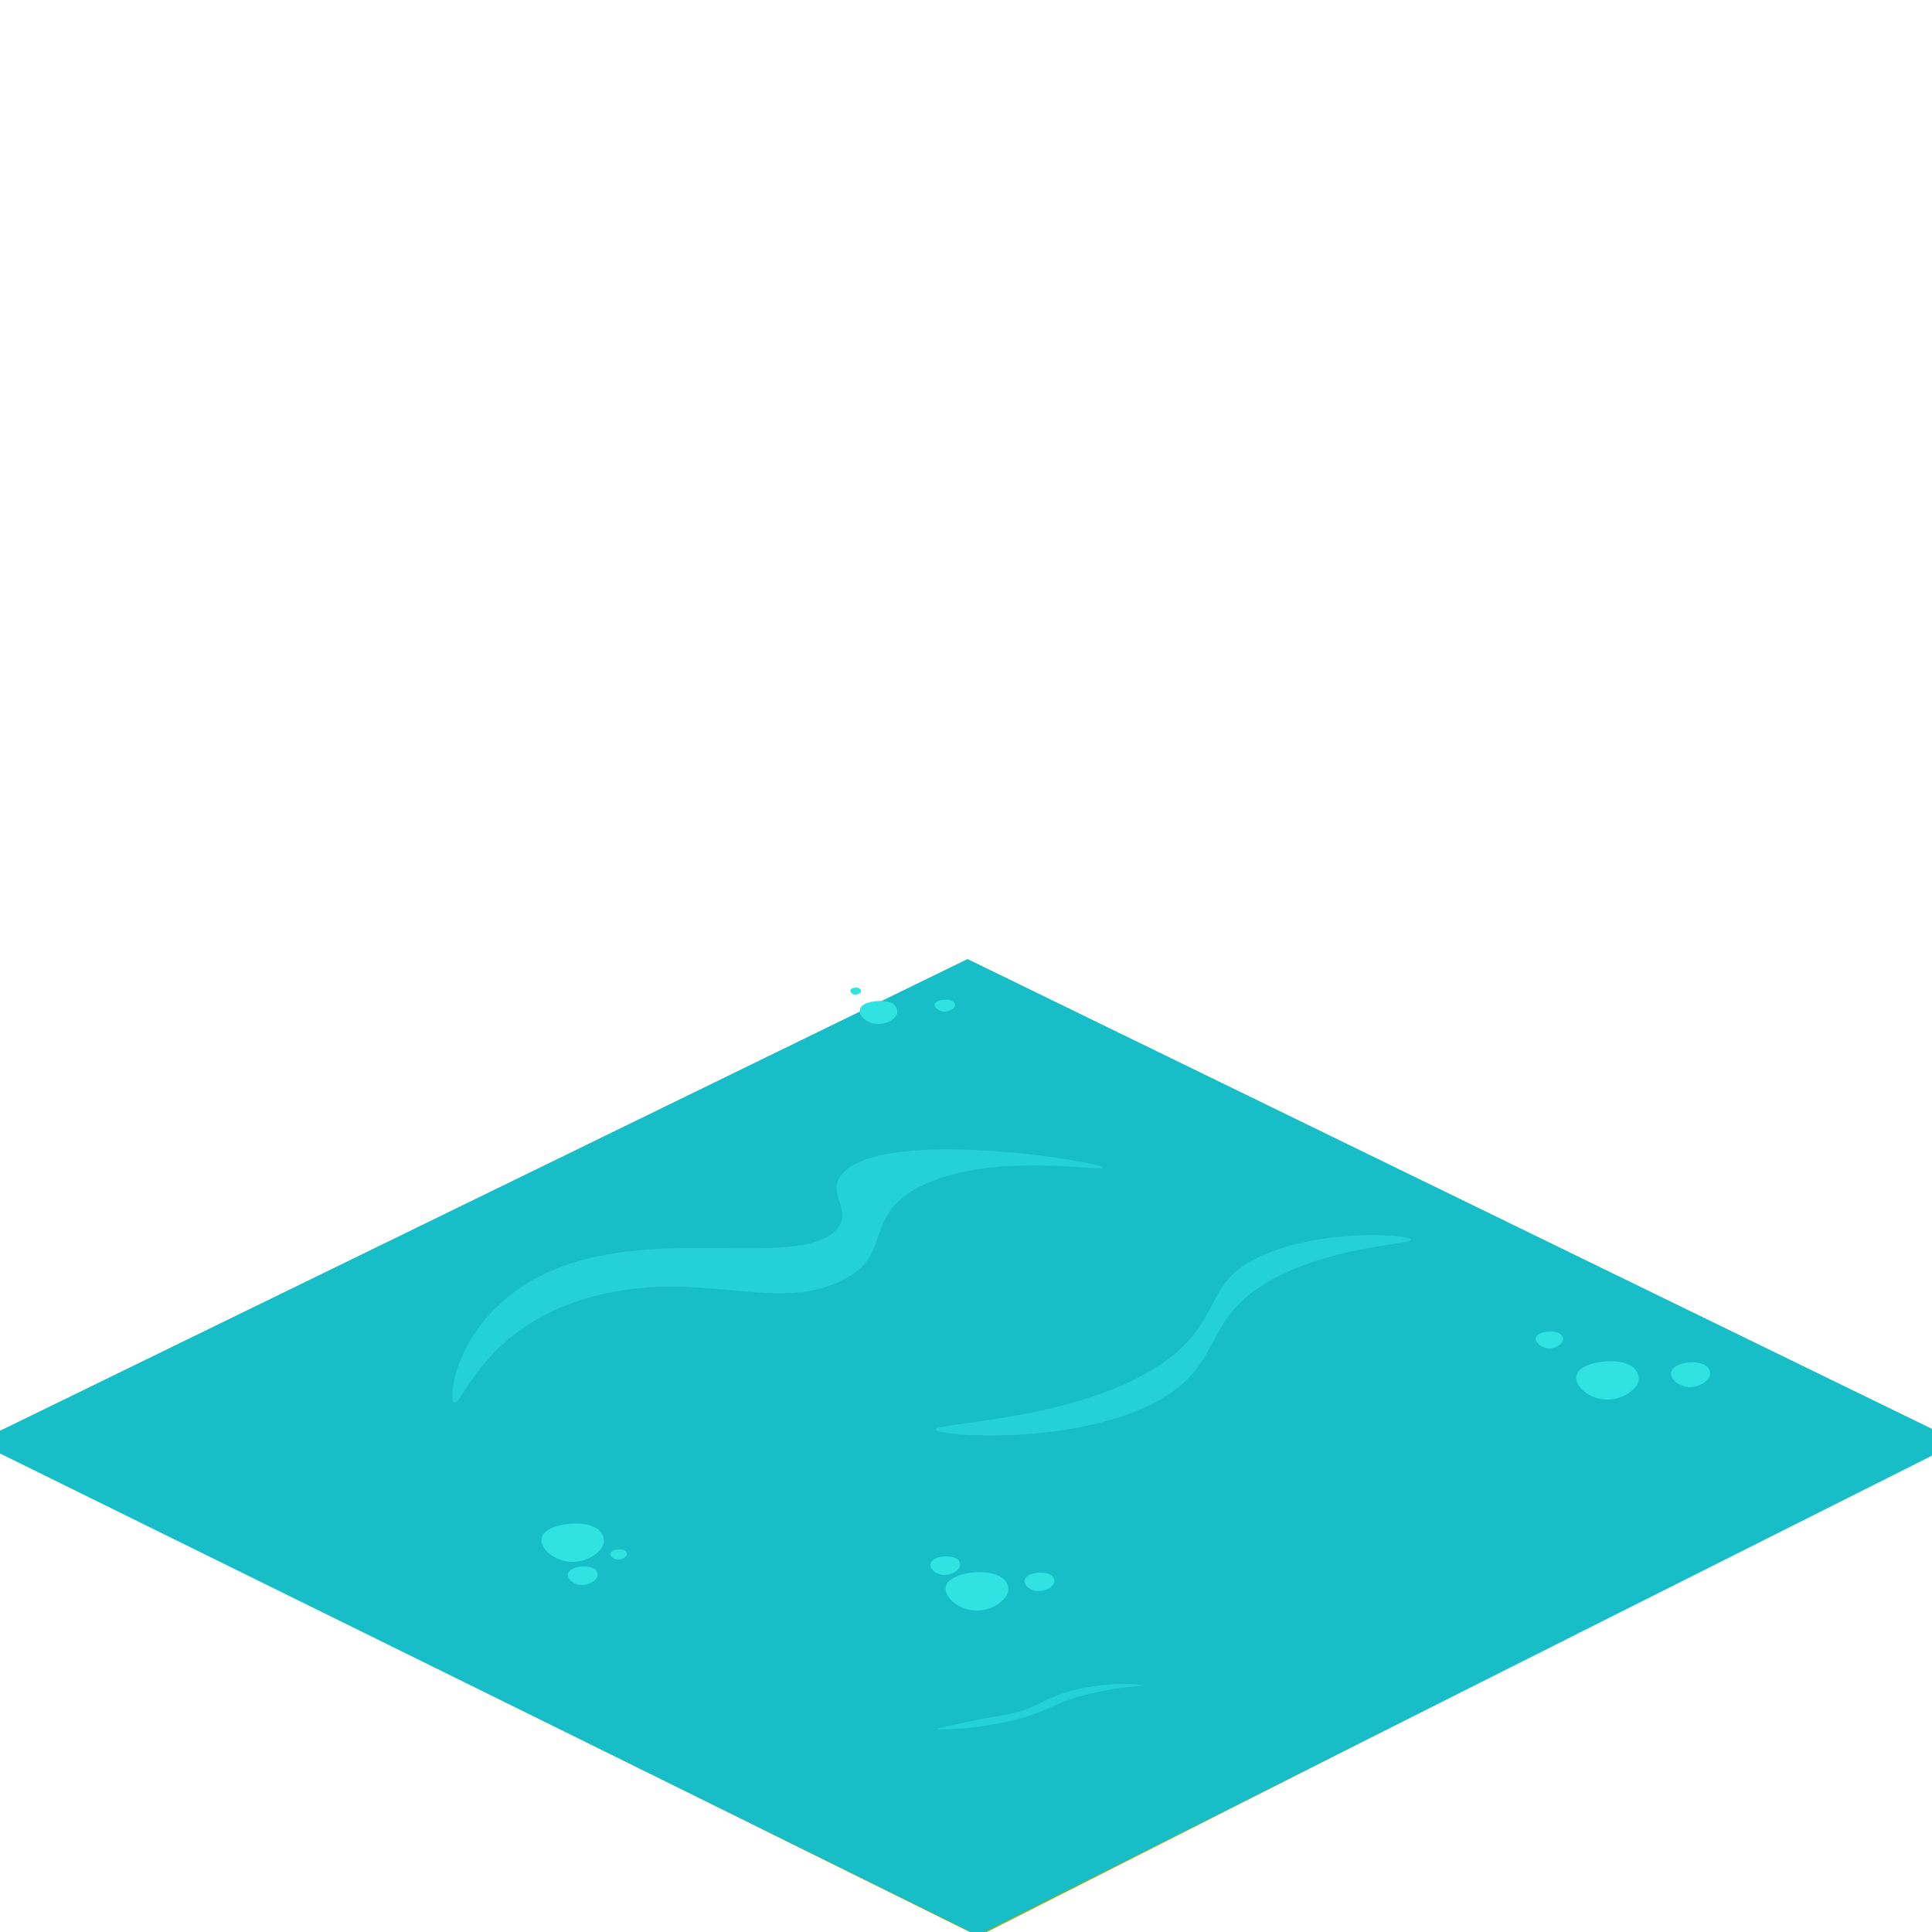
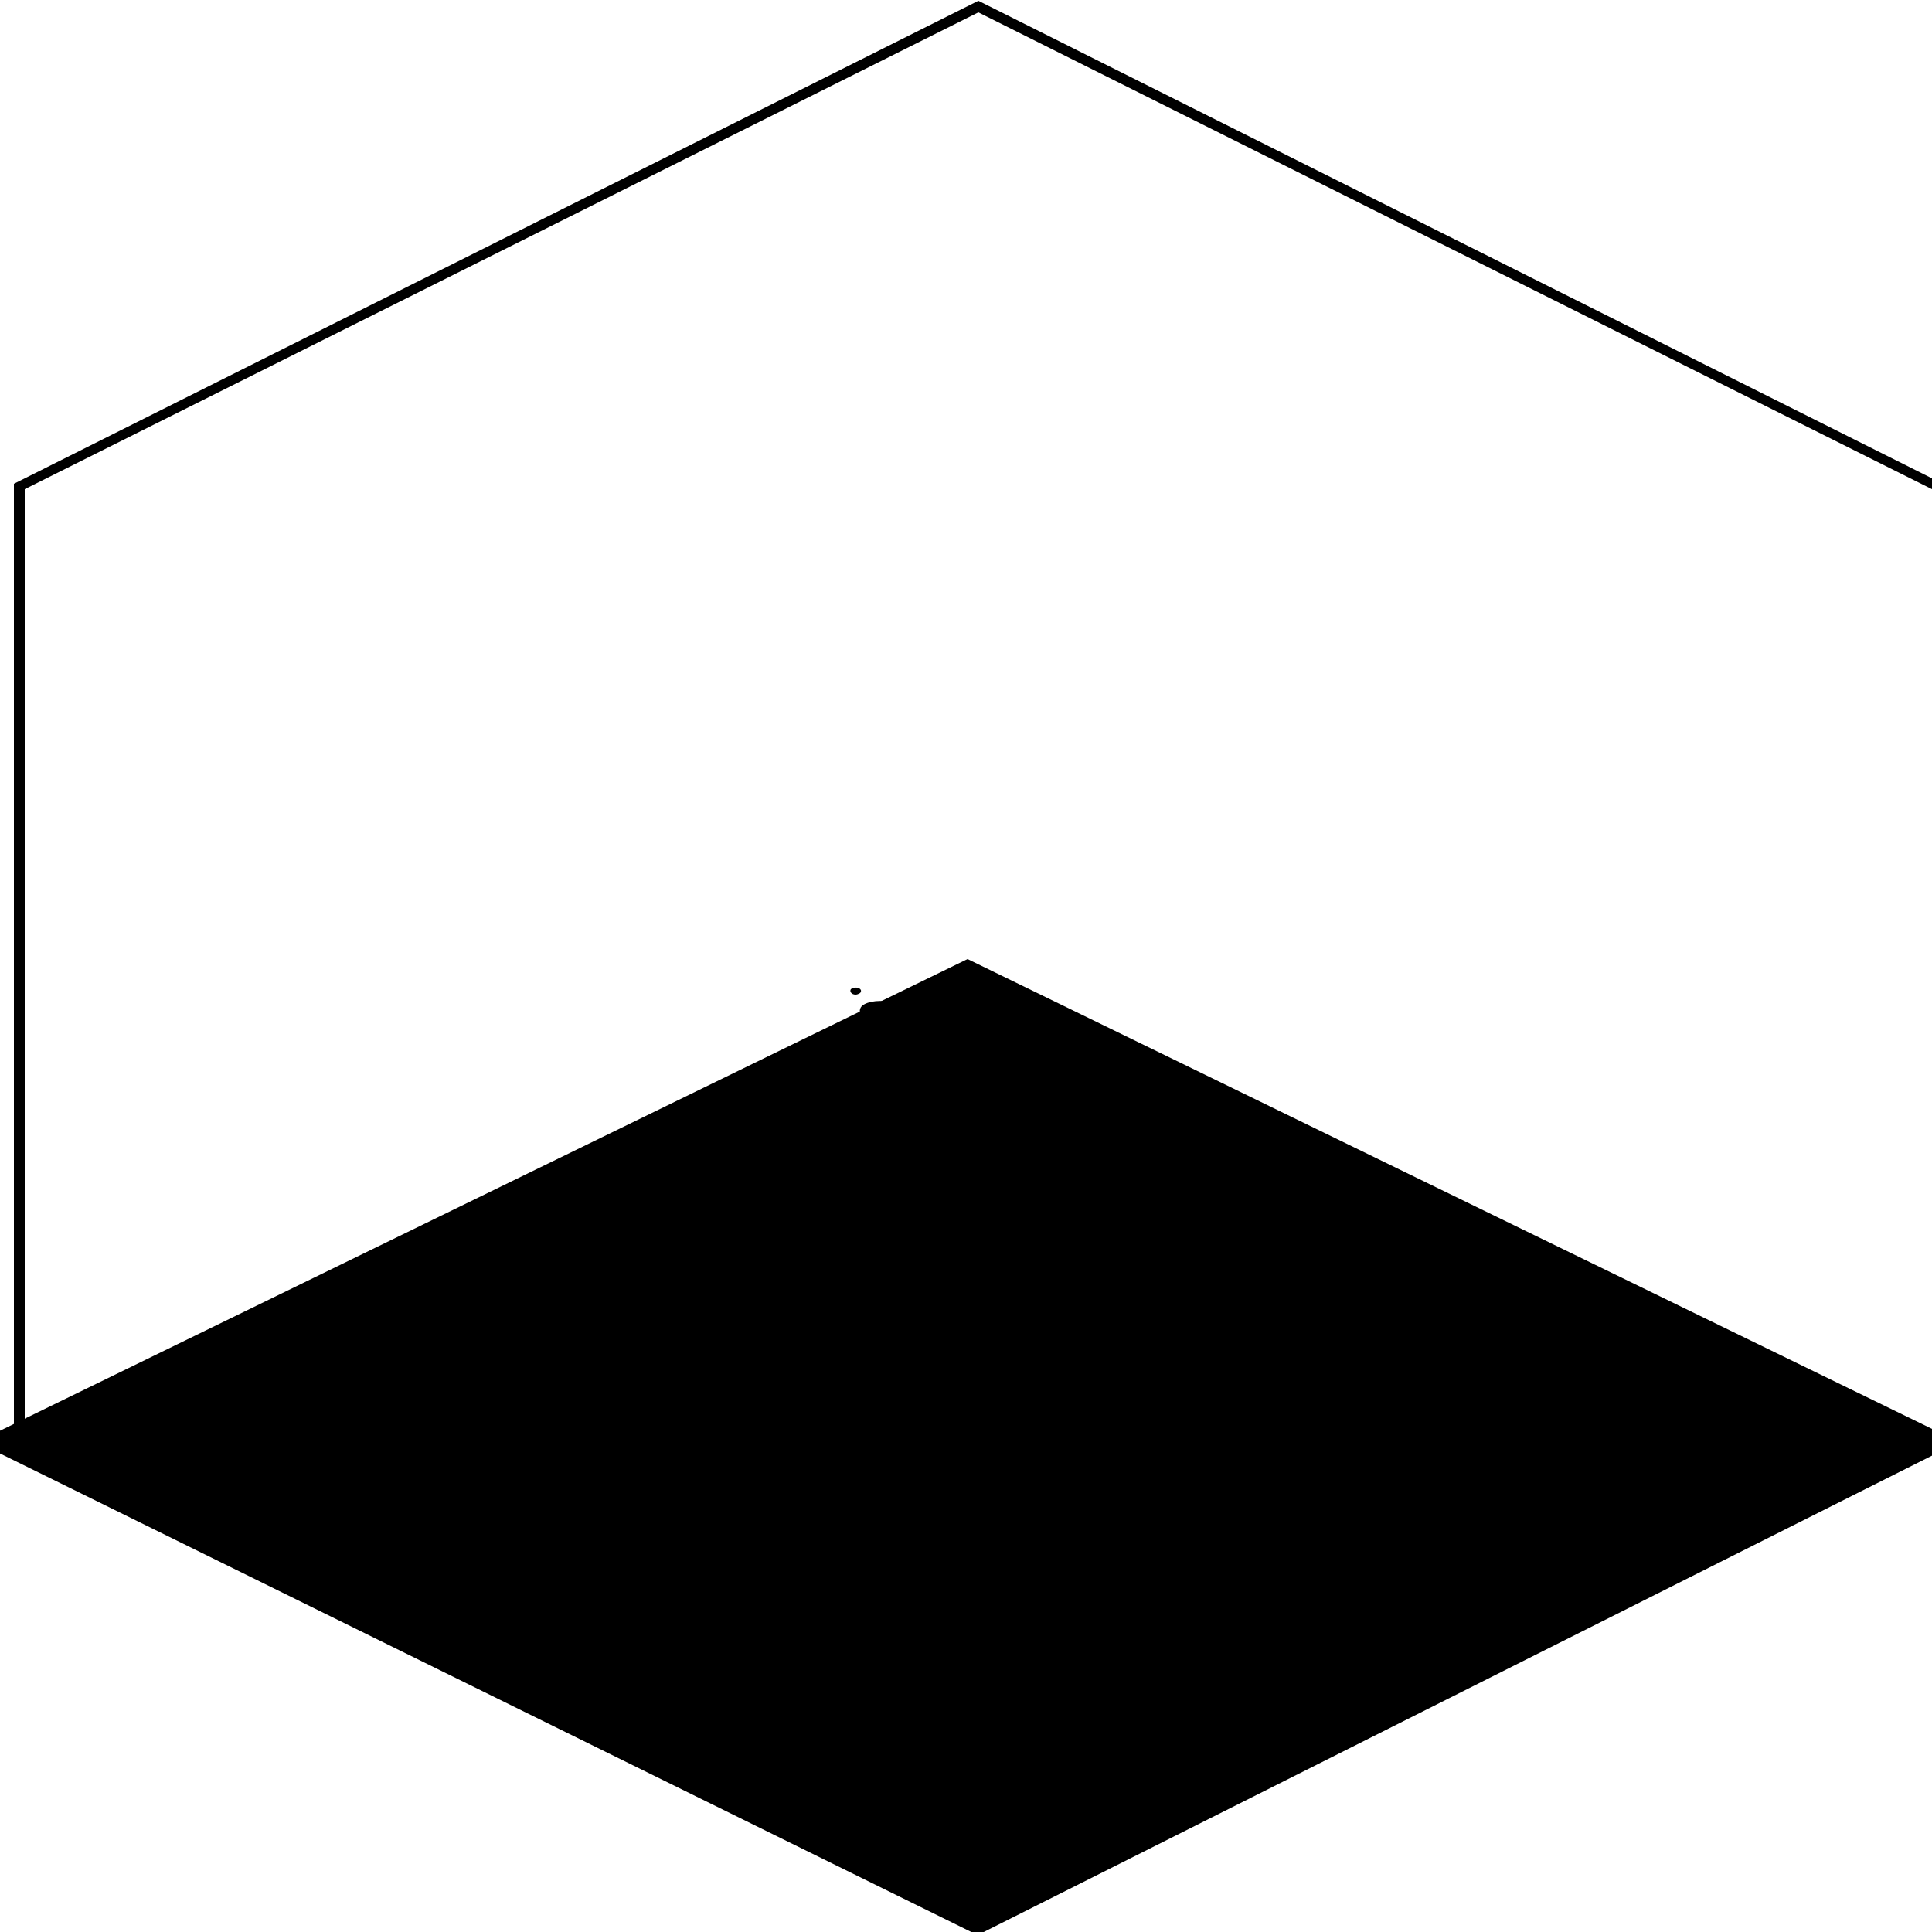
<svg xmlns="http://www.w3.org/2000/svg" version="1.1" id="Layer_1" x="0px" y="0px" viewBox="0 0 250 250" style="enable-background:new 0 0 250 250;" xml:space="preserve">
-   <style type="text/css">
- 	.st0{fill:#87AE32;stroke:#87AE32;stroke-miterlimit:10;}
- 	.st1{opacity:0.5;}
- 	.st2{fill:#63AA34;}
- 	.st3{fill:#63AA34;stroke:#63AA34;stroke-miterlimit:10;}
- 	.st4{display:none;}
- 	.st5{display:inline;fill:#808080;}
- 	.st6{fill:#17BEC7;}
- 	.st7{opacity:0.53;fill:#30E2E2;}
- 	.st8{fill:#30E2E2;}
- </style>
  <polygon class="st0" points="250,187.5 126.6,250 0.4,187.5 125.2,125 " />
  <g>
    <g class="st1">
      <polygon class="st2" points="105.4,147.2 124,156.6 105.4,165.9 86.8,156.5   " />
      <polygon class="st2" points="61,176.1 72.1,181.6 60.9,187.3 49.8,181.6   " />
      <polygon class="st2" points="145.9,156.4 157,162 145.9,167.5 134.8,162   " />
      <polygon class="st2" points="212.8,180.2 224.1,185.7 212.8,191.3 201.7,185.7   " />
      <polygon class="st2" points="130.8,226.3 141.8,231.9 130.6,237.4 119.5,231.9   " />
      <polygon class="st3" points="127.7,196.9 135.9,201 127.7,205 119.5,201   " />
    </g>
  </g>
  <g class="st4">
    <path class="st5" d="M126.6,1.6L250,63.3v123.6l-123.4,61.8L3.2,186.9V63.3L126.6,1.6 M126.6,0.1L1.8,62.6v124.9L126.6,250   l124.8-62.5V62.6L126.6,0.1L126.6,0.1z" />
  </g>
  <g>
    <polygon class="st6" points="125.2,124.1 -3,186.6 126.5,250.4 253.5,186.6  " />
    <path class="st7" d="M142.7,151.1c-0.2-0.8-28.7-5.4-33.8,0.9c-2,2.5,1.4,4.4-0.5,6.9c-3.9,5-19.8,0.6-32.9,4.1   c-16.1,4.3-17.8,18.1-16.7,18.5c1.1,0.4,4.2-11.2,20.4-14.3c12.4-2.4,21.2,2.4,29.3-1.3c7.4-3.3,2.8-8.4,10.6-12.4   C128.4,148.9,142.8,151.7,142.7,151.1z" />
    <path class="st7" d="M182.6,160.4c-0.3-0.7-11.1-1.4-18.9,1.9c-7.8,3.3-5.4,7.6-11.7,12.9c-10.5,8.7-31.3,8.8-30.9,9.8   c0.4,0.9,18,2.1,28.7-3.7c9.2-5.1,5.2-11,15.9-16.3C173.6,161.1,182.9,161,182.6,160.4z" />
    <path class="st8" d="M129.2,203.9c-1.8-0.9-5.3-0.4-6.4,0.7c-1.4,1.4,0.8,3.7,3.4,3.8c1.9,0.1,3.8-1.1,4.2-2.3   C130.4,206.1,130.9,204.7,129.2,203.9z" />
    <path class="st8" d="M210.8,176.6c-1.8-0.9-5.3-0.4-6.4,0.7c-1.4,1.4,0.8,3.7,3.4,3.8c1.9,0.1,3.8-1.1,4.2-2.3   C212,178.8,212.4,177.4,210.8,176.6z" />
    <path class="st8" d="M76.9,197.6c-1.8-0.9-5.3-0.4-6.4,0.7c-1.4,1.4,0.8,3.7,3.4,3.8c1.9,0.1,3.8-1.1,4.2-2.3   C78.1,199.8,78.5,198.4,76.9,197.6z" />
    <path class="st8" d="M115.4,129.8c-1.1-0.5-3.2-0.3-3.9,0.4c-0.8,0.9,0.5,2.3,2.1,2.3c1.2,0,2.3-0.6,2.5-1.4   C116.1,131.2,116.3,130.3,115.4,129.8z" />
    <path class="st8" d="M123.2,129.5c-0.6-0.3-1.7-0.1-2.1,0.2c-0.5,0.5,0.3,1.2,1.1,1.2c0.6,0,1.2-0.3,1.4-0.7   C123.6,130.2,123.7,129.8,123.2,129.5z" />
    <path class="st8" d="M111.2,127.9c-0.3-0.2-0.9-0.1-1.1,0.1c-0.2,0.3,0.1,0.7,0.6,0.7c0.3,0,0.7-0.2,0.7-0.4   C111.4,128.3,111.5,128.1,111.2,127.9z" />
    <path class="st8" d="M220.5,176.6c-1.1-0.6-3.3-0.3-4,0.5c-0.9,0.9,0.5,2.3,2.1,2.4c1.2,0,2.4-0.7,2.6-1.4   C221.3,177.9,221.5,177.1,220.5,176.6z" />
    <path class="st8" d="M201.7,172.5c-0.8-0.4-2.3-0.2-2.8,0.3c-0.6,0.6,0.4,1.6,1.5,1.7c0.8,0,1.7-0.5,1.8-1   C202.3,173.4,202.4,172.8,201.7,172.5z" />
    <path class="st8" d="M135.8,203.7c-0.9-0.4-2.5-0.2-3,0.4c-0.7,0.7,0.4,1.8,1.6,1.8c0.9,0,1.8-0.5,2-1.1   C136.4,204.7,136.6,204,135.8,203.7z" />
    <path class="st8" d="M123.6,201.6c-0.9-0.4-2.5-0.2-3,0.4c-0.7,0.7,0.4,1.8,1.6,1.8c0.9,0,1.8-0.5,2-1.1   C124.2,202.6,124.4,201.9,123.6,201.6z" />
    <path class="st8" d="M76.7,202.9c-0.9-0.4-2.5-0.2-3,0.4c-0.7,0.7,0.4,1.8,1.6,1.8c0.9,0,1.8-0.5,2-1.1   C77.3,203.9,77.5,203.2,76.7,202.9z" />
    <path class="st8" d="M80.8,200.6c-0.5-0.2-1.4-0.1-1.7,0.2c-0.4,0.4,0.2,1,0.9,1c0.5,0,1-0.3,1.1-0.6   C81.1,201.2,81.2,200.8,80.8,200.6z" />
    <path class="st7" d="M147.8,218.1c0,0.1-2.9,0.1-6.8,1.1c-4.4,1-4.7,1.9-8.7,3.1c-5.4,1.5-10.9,1.6-11,1.4c0-0.1,1.3-0.3,3.9-0.9   c3.9-0.8,4.5-0.8,5.9-1.1c3.5-0.9,3.4-1.6,6.5-2.6C142.4,217.5,147.8,217.9,147.8,218.1z" />
  </g>
</svg>
